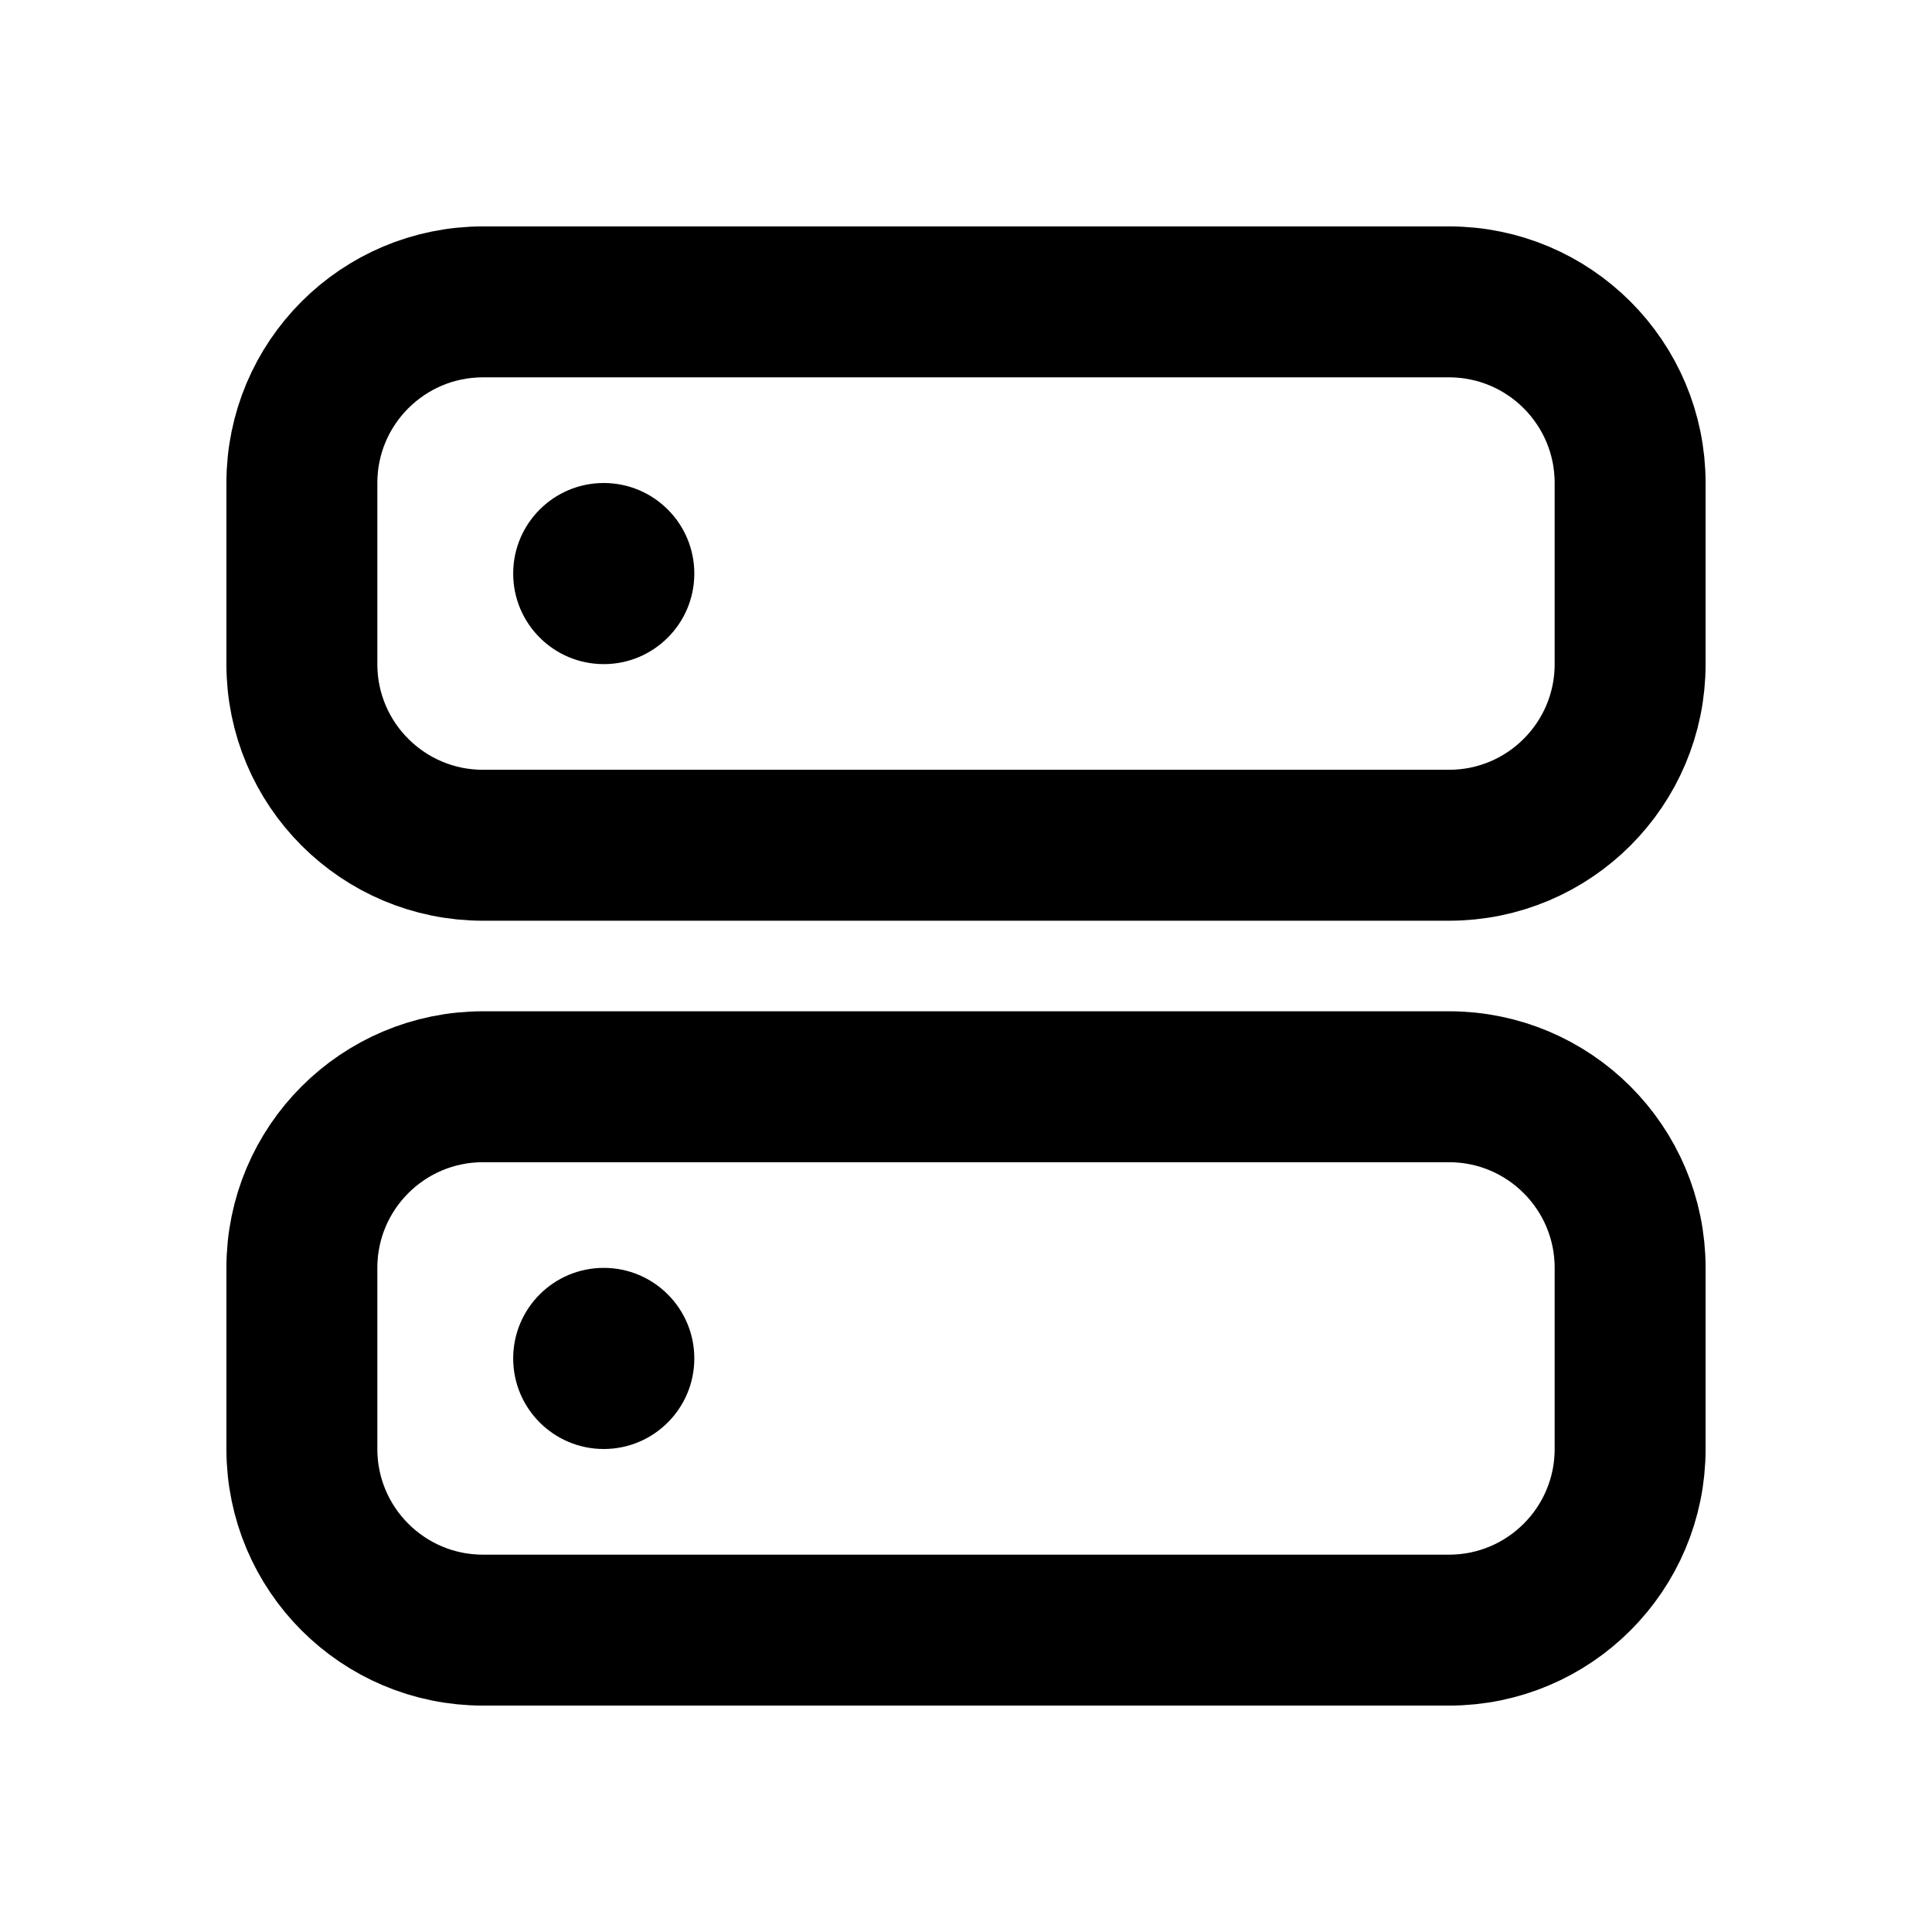
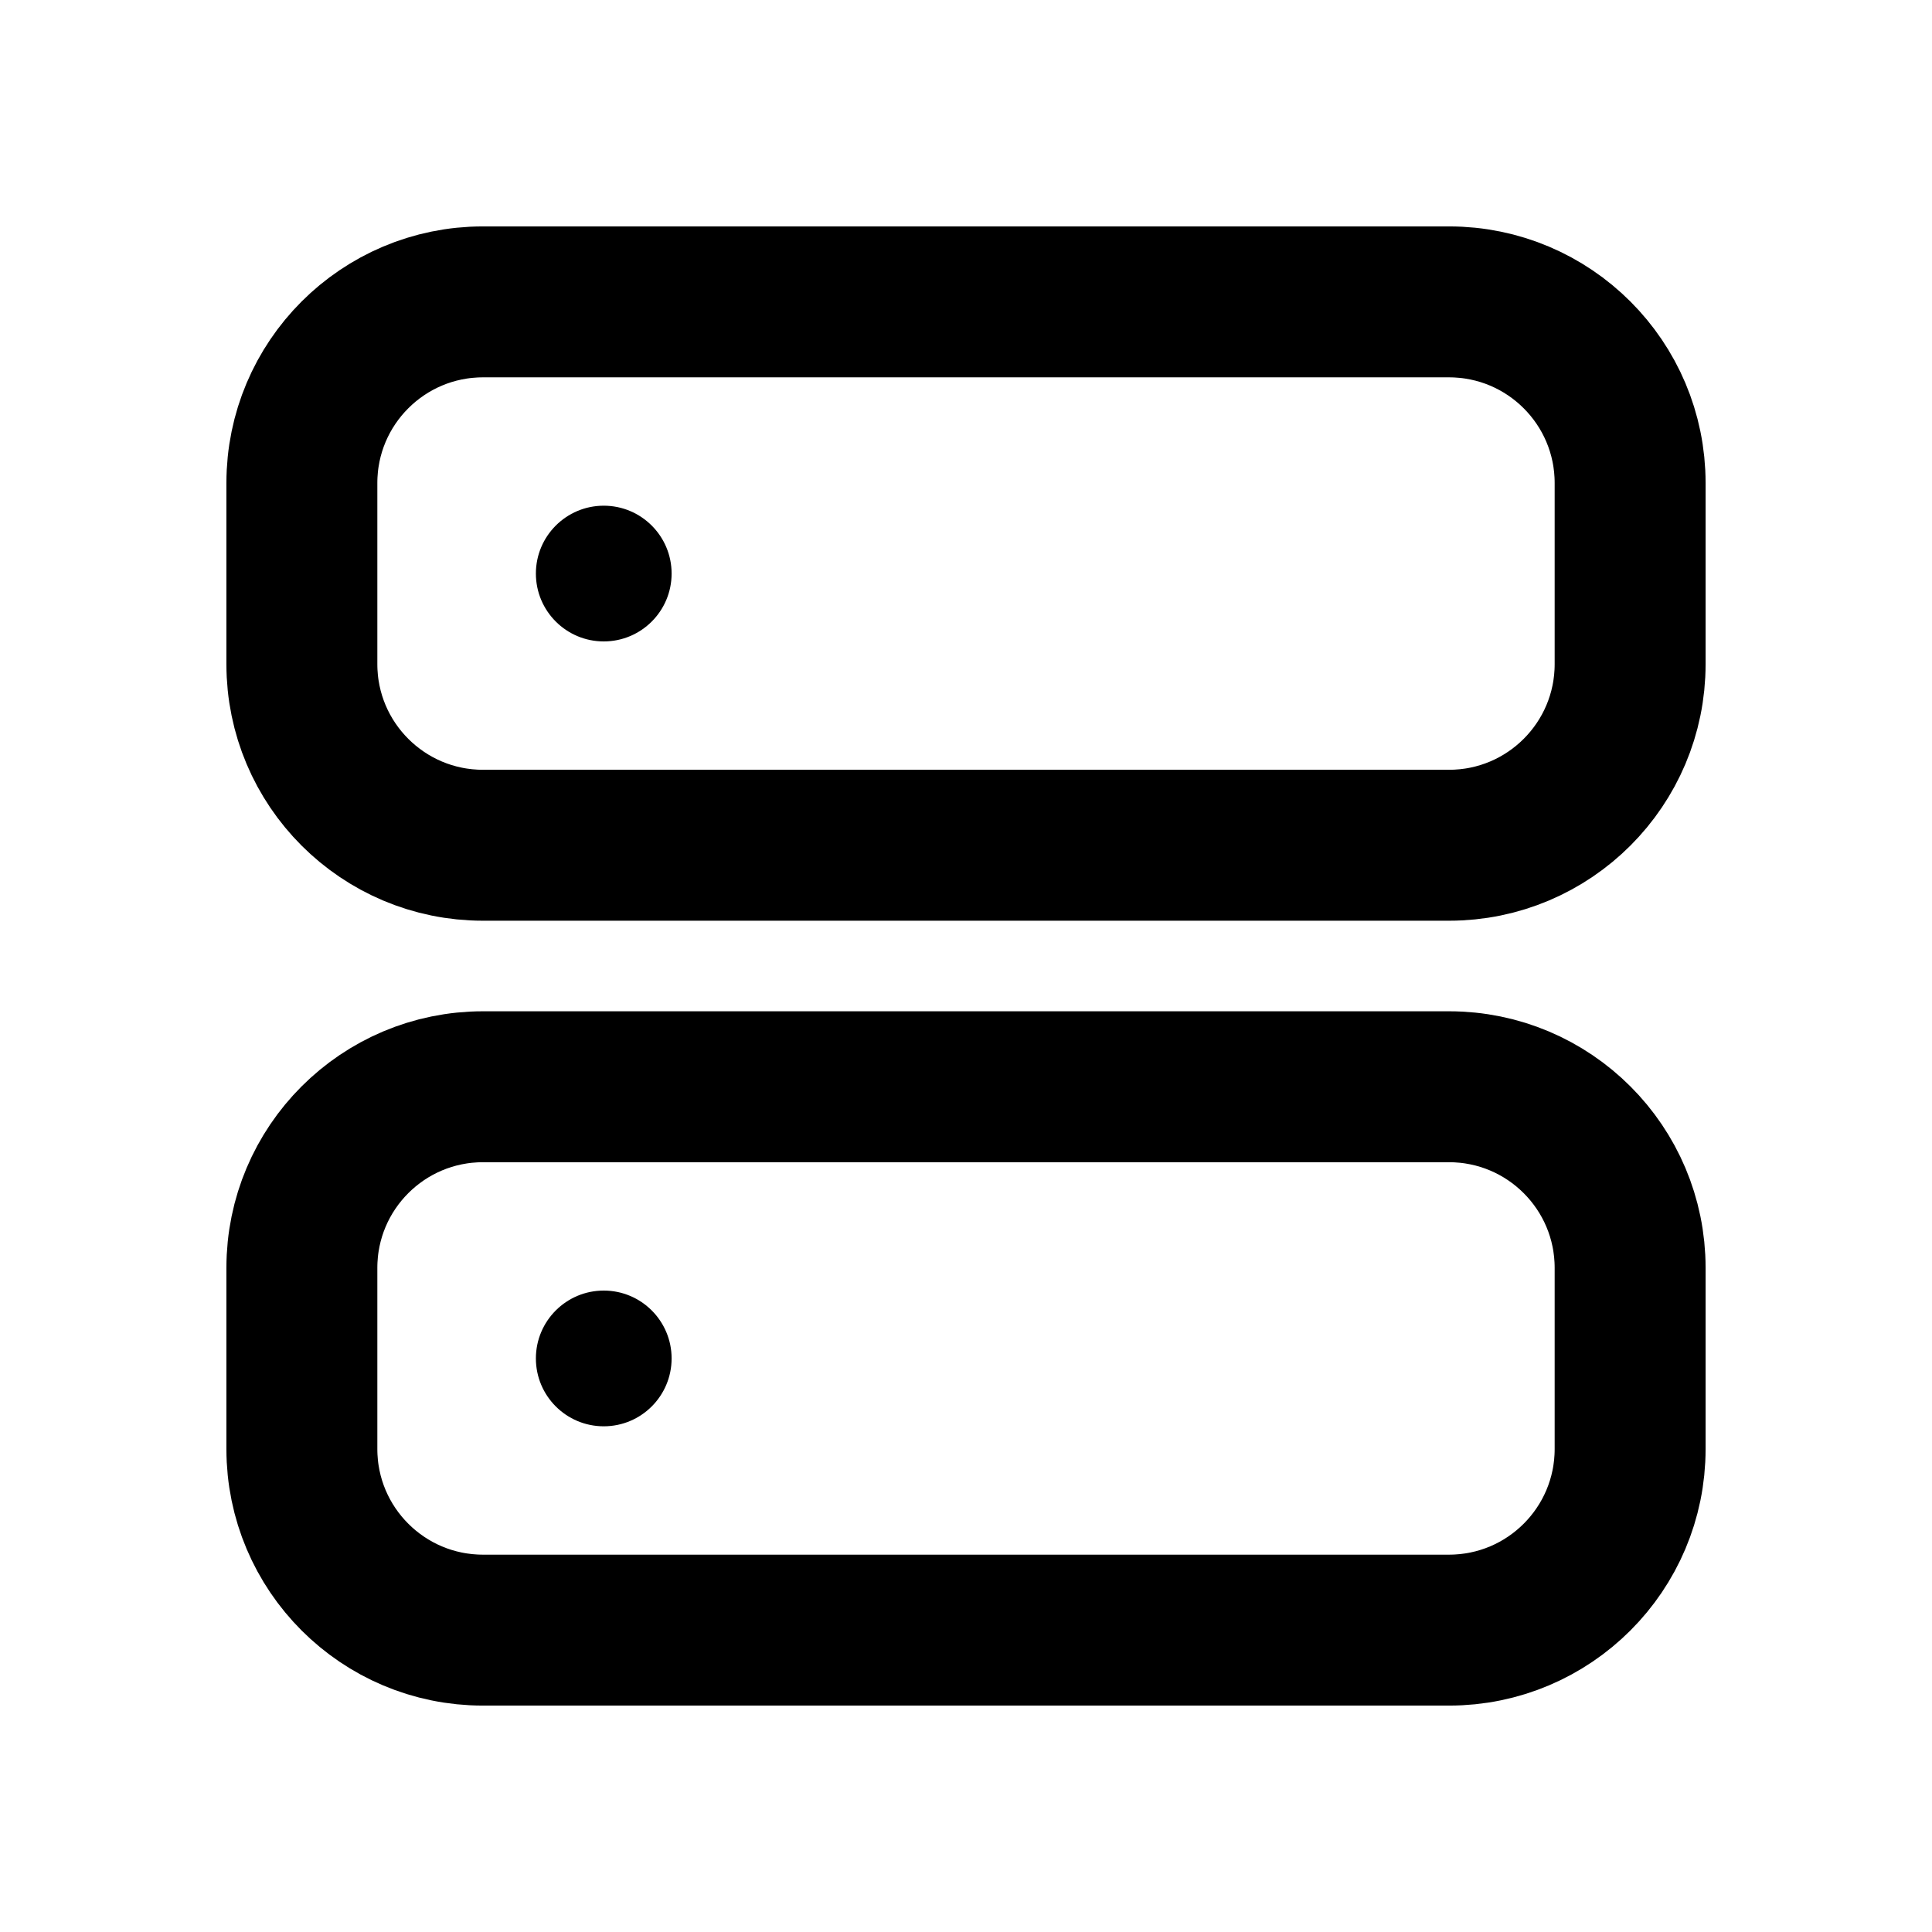
<svg xmlns="http://www.w3.org/2000/svg" data-set="area-pilot" data-keyline="square" width="16" height="16" viewBox="0 0 16 16" fill="none">
  <rect data-filled="solid" x="2.5" y="2.5" width="11" height="4.5" rx="1.5" fill="none" stroke="currentColor" stroke-width="1.25" stroke-linecap="round" stroke-linejoin="round" />
  <rect data-filled="solid" x="2.5" y="9" width="11" height="4.5" rx="1.5" fill="none" stroke="currentColor" stroke-width="1.25" stroke-linecap="round" stroke-linejoin="round" />
-   <circle data-filled="hole" cx="5" cy="4.75" r="0.75" fill="currentColor" />
-   <circle data-filled="hole" cx="5" cy="11.25" r="0.75" fill="currentColor" />
+   <circle data-filled="hole" cx="5" cy="4.75" r="0.562" fill="currentColor" />
+   <circle data-filled="hole" cx="5" cy="11.25" r="0.562" fill="currentColor" />
</svg>
